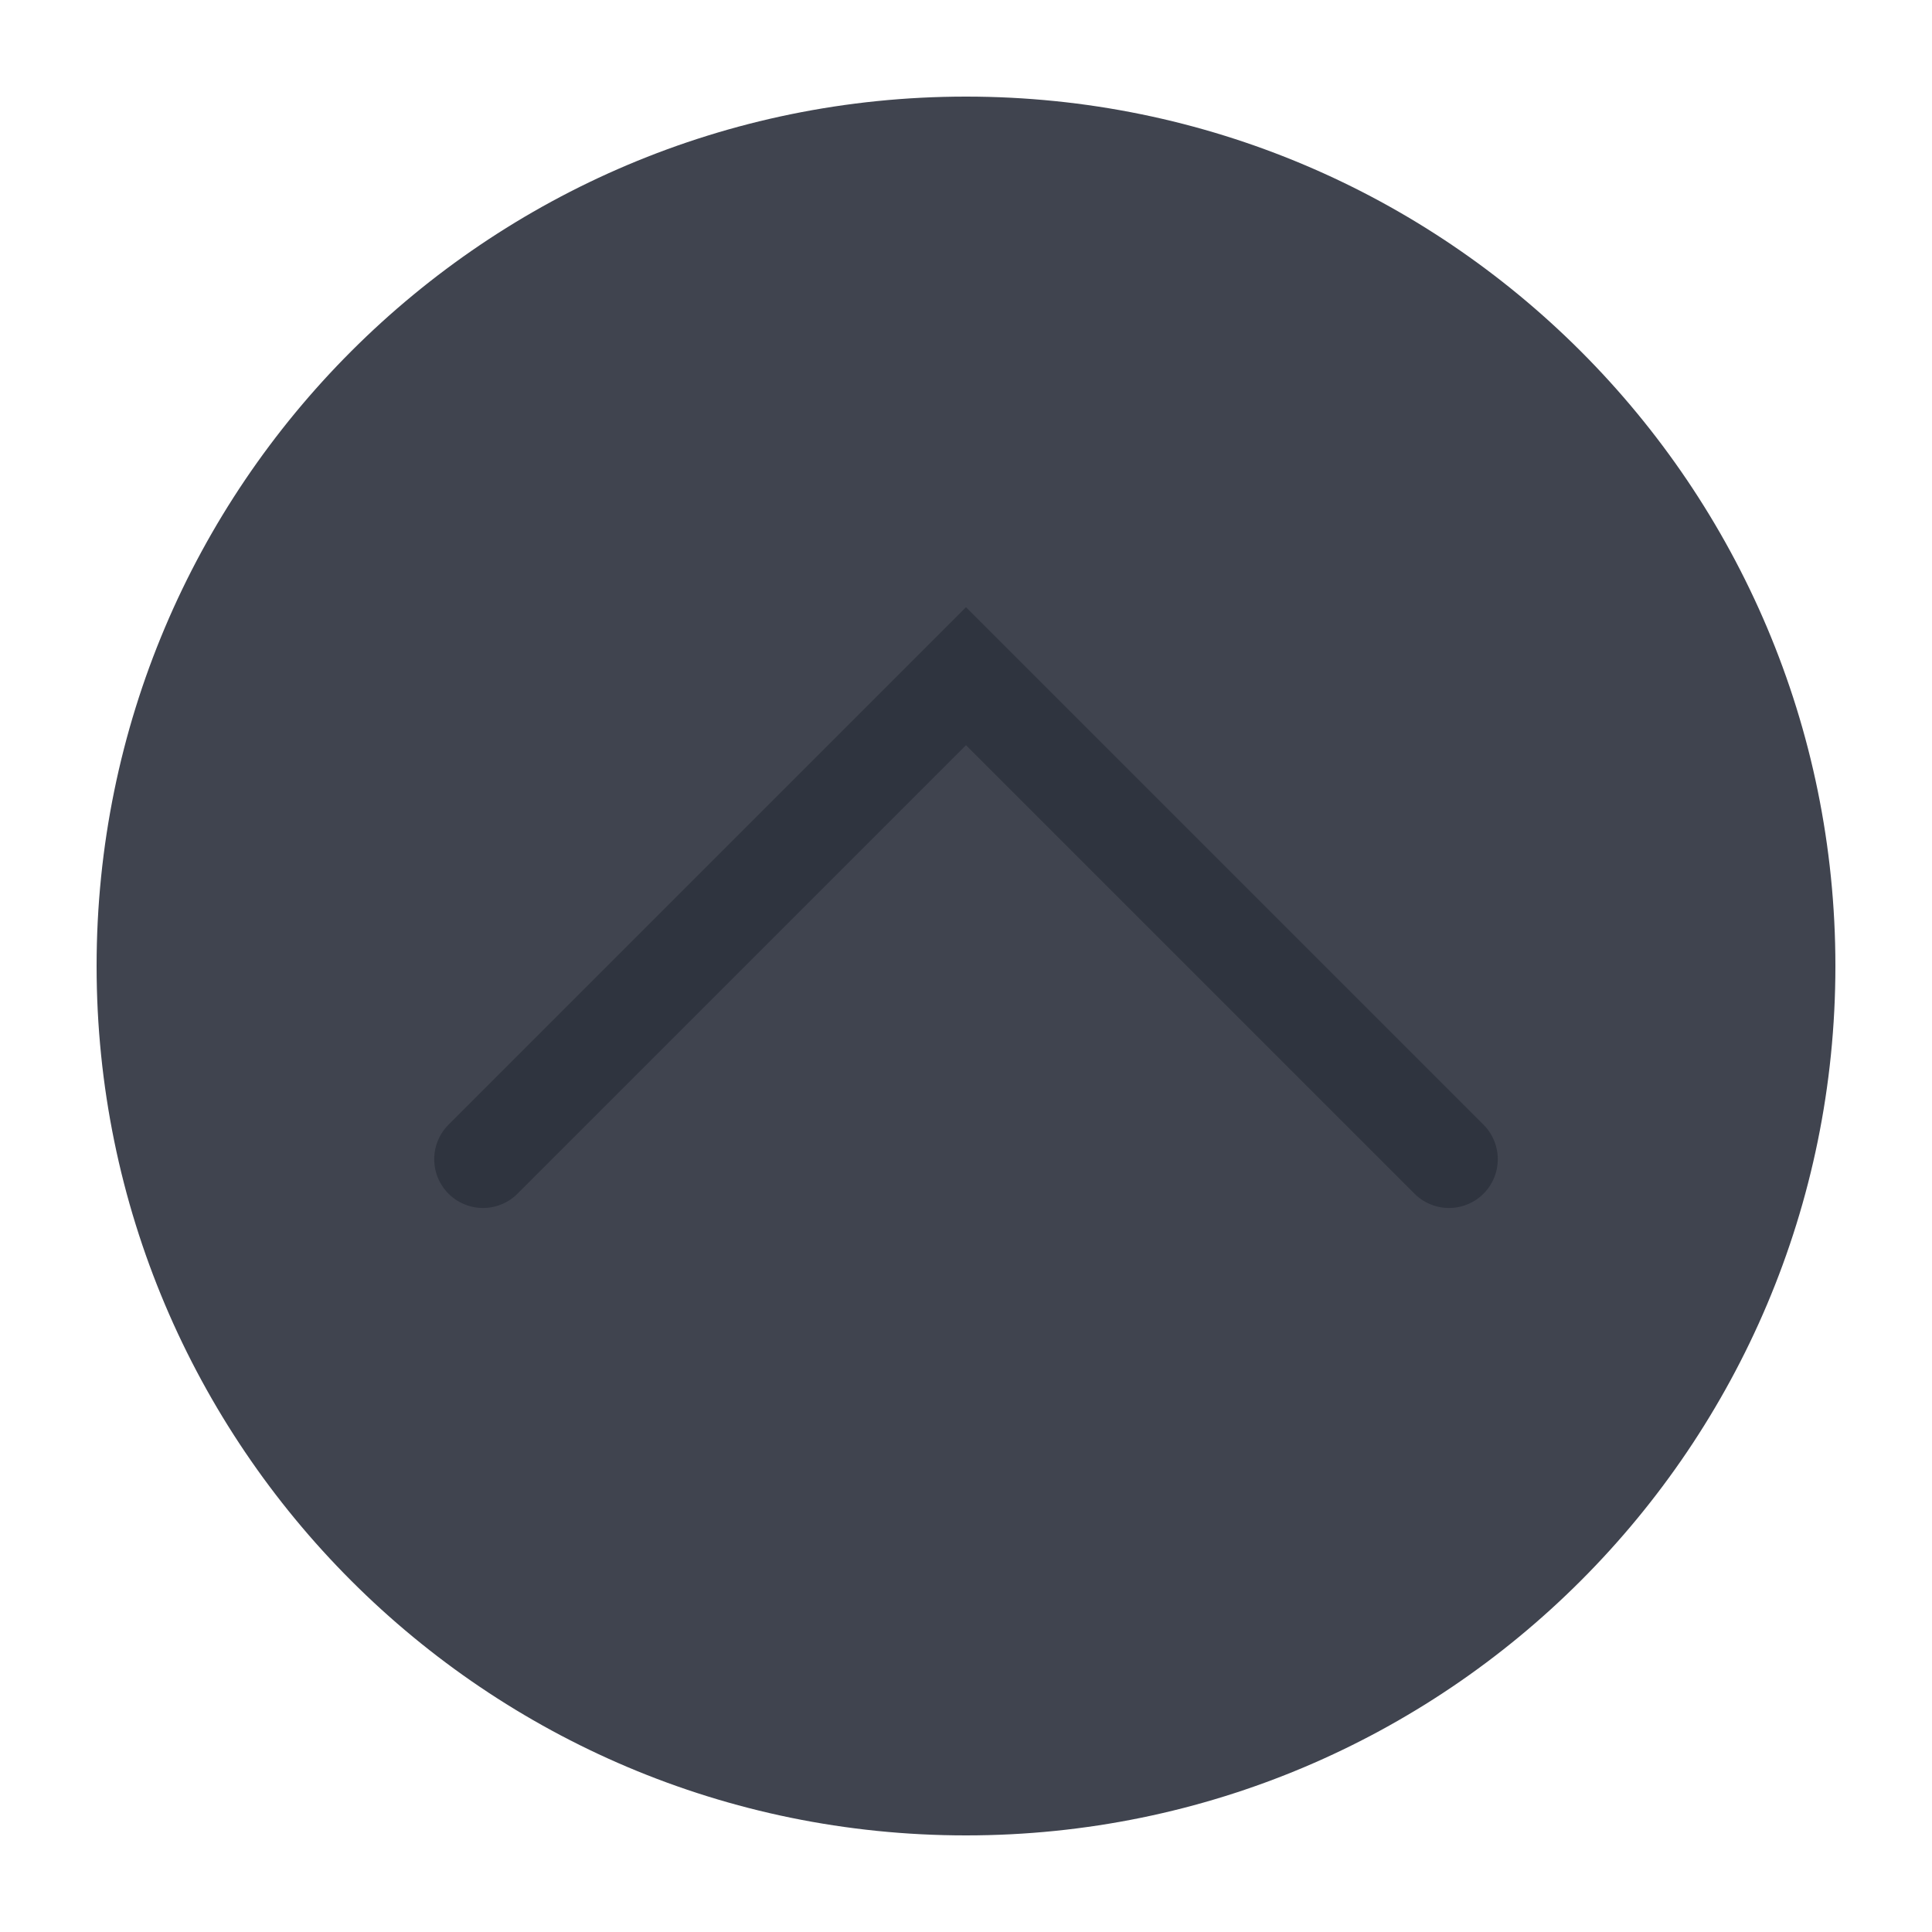
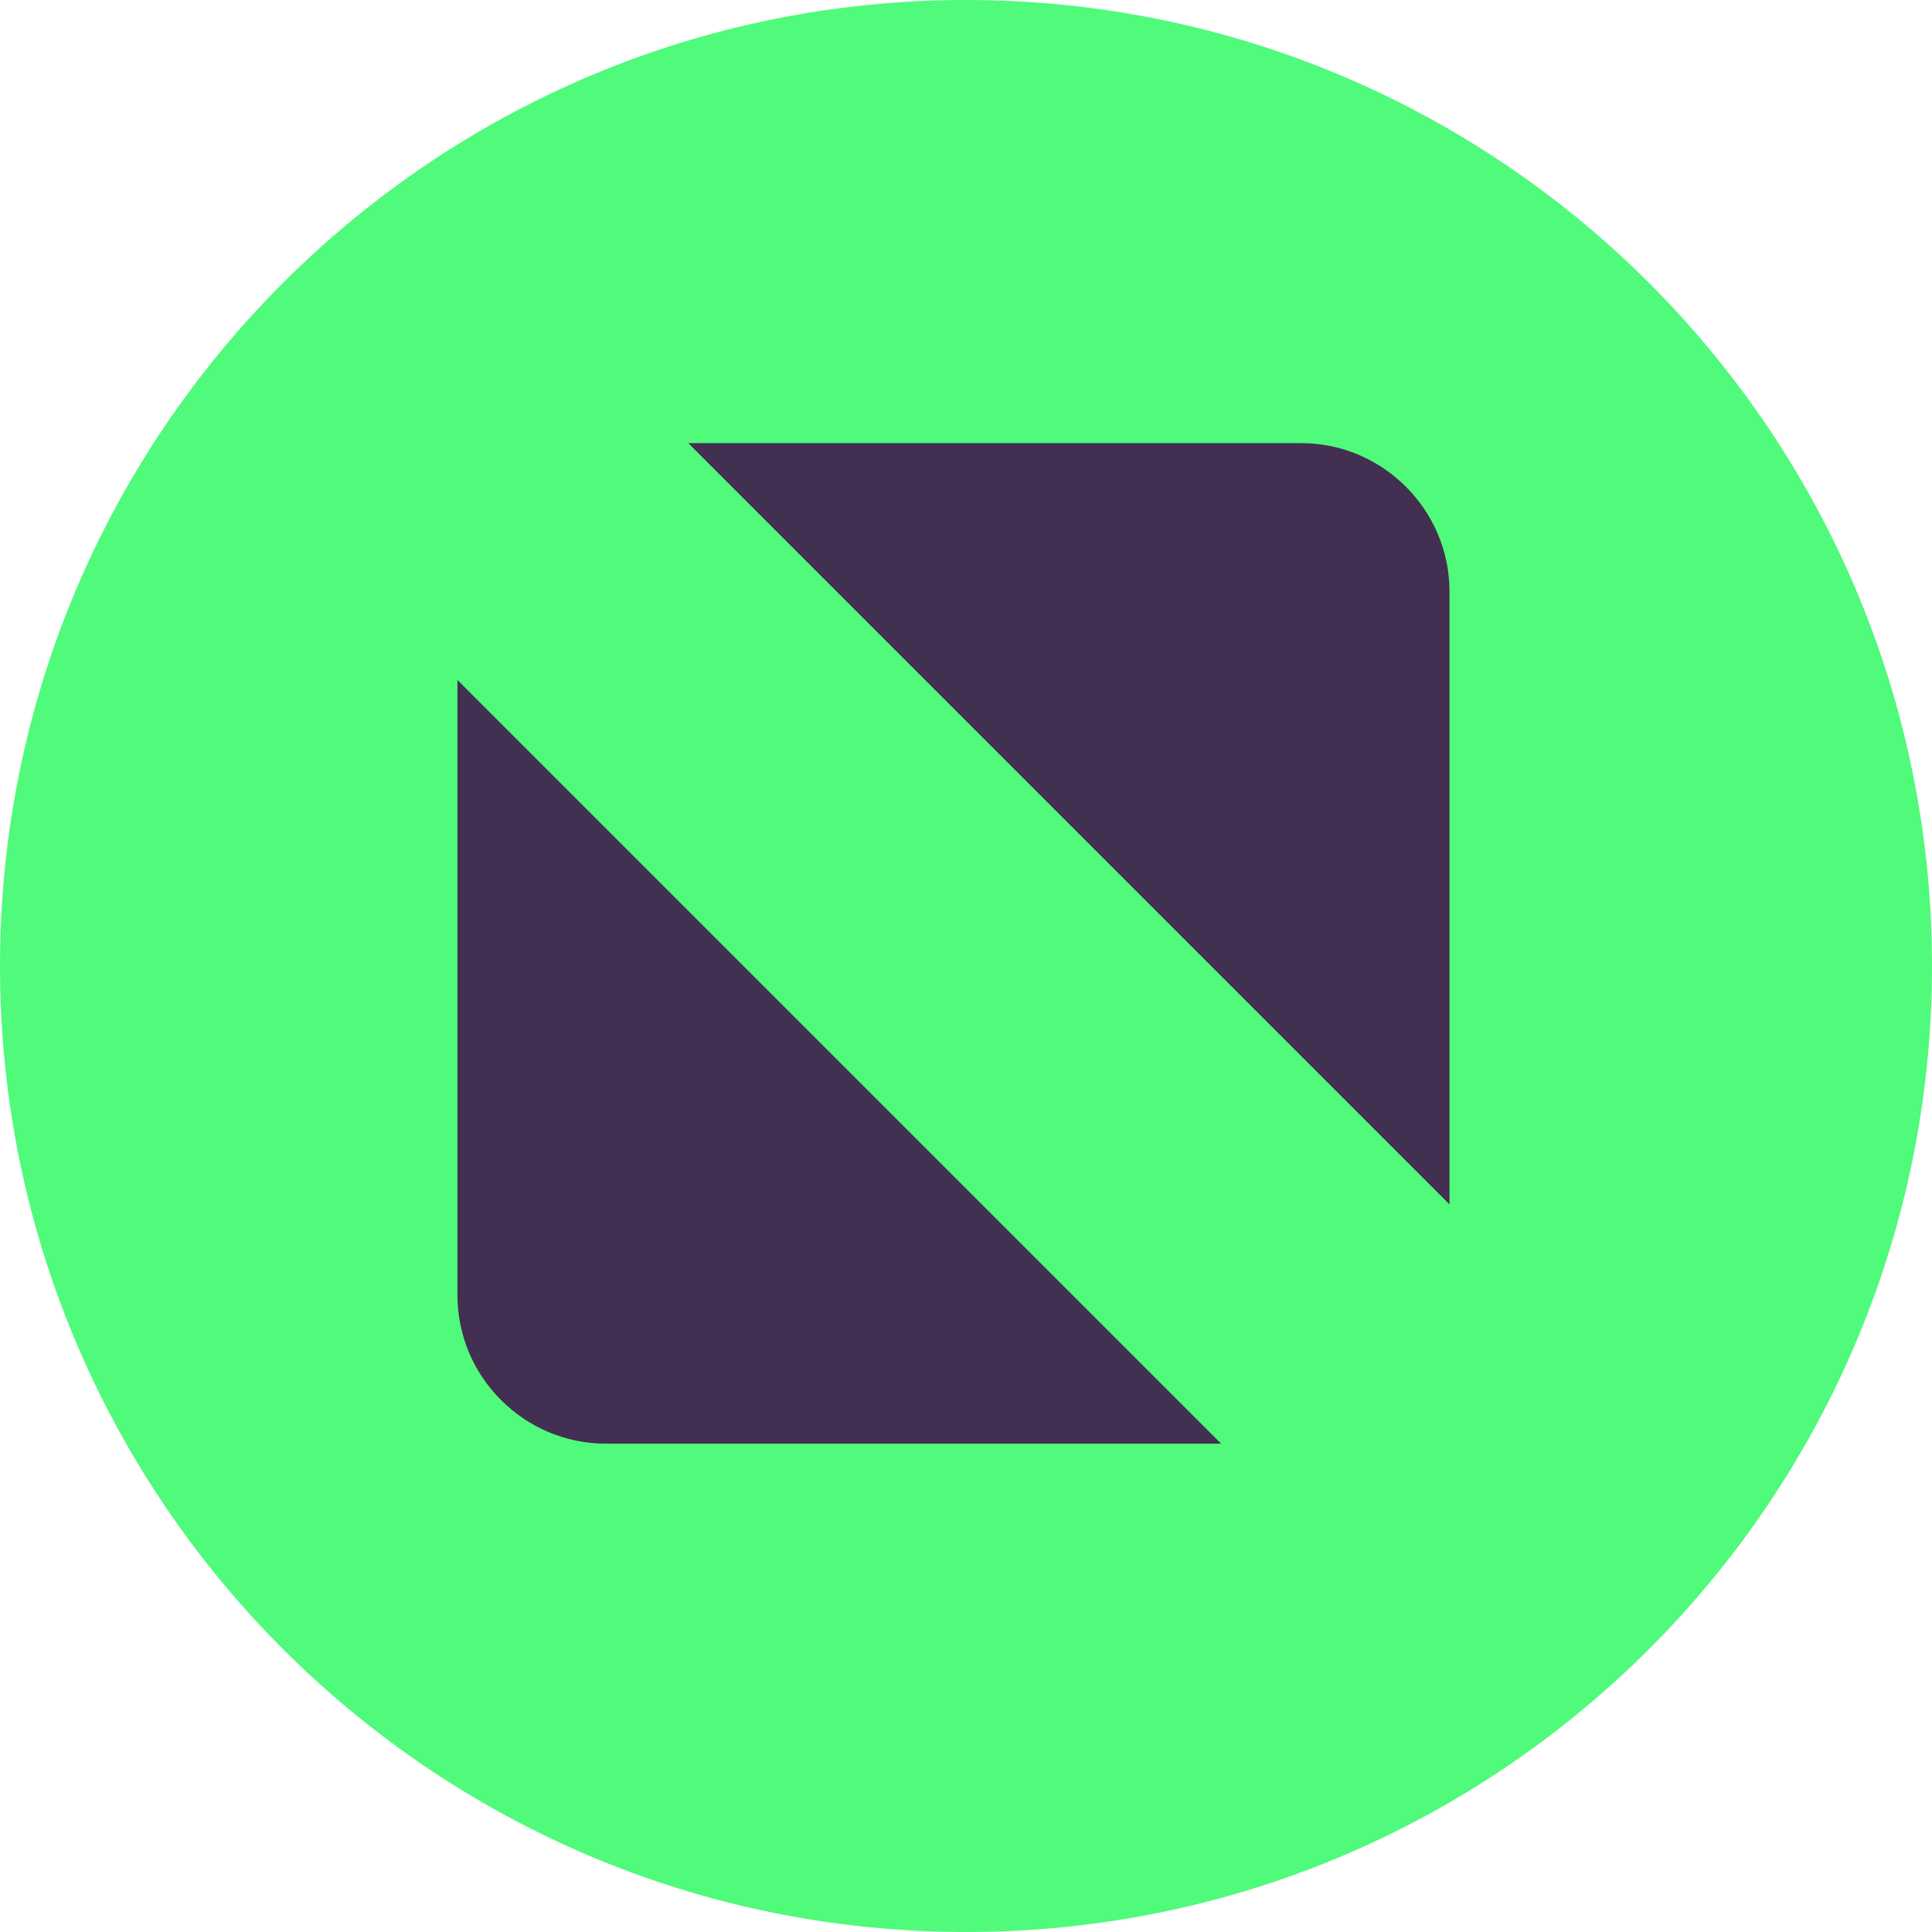
<svg xmlns="http://www.w3.org/2000/svg" viewBox="0 0 50 50" version="1.2" baseProfile="tiny">
  <defs>
</defs>
  <g fill="none" stroke="black" stroke-width="1" fill-rule="evenodd" stroke-linecap="square" stroke-linejoin="bevel">
-     <g fill="#40444f" fill-opacity="1" stroke="none" transform="matrix(2.5,0,0,2.5,2.5,2.5)" font-family="Noto Sans" font-size="10" font-weight="400" font-style="normal">
-       <circle cx="9" cy="9" r="9" />
+     <g fill="#50fa7b" fill-opacity="1" stroke="none" transform="matrix(0.0548323,0,0,-0.0548326,-4.16213,50.1607)" font-family="Noto Sans" font-size="10" font-weight="400" font-style="normal">
+       <path vector-effect="none" fill-rule="evenodd" d="M531.846,2.931 C783.648,2.931 987.778,207.06 987.778,458.864 C987.778,710.669 783.648,914.798 531.846,914.798 C280.037,914.798 75.907,710.669 75.907,458.864 C75.907,207.06 280.037,2.931 531.846,2.931 " />
    </g>
-     <g fill="none" stroke="#2f343f" stroke-opacity="1" stroke-width="1.01" stroke-linecap="round" stroke-linejoin="miter" stroke-miterlimit="2" transform="matrix(2.5,0,0,2.5,2.5,2.5)" font-family="Noto Sans" font-size="10" font-weight="400" font-style="normal">
-       <polyline fill="none" vector-effect="none" points="4,11 9,6 14,11 " />
+     <g fill="#50fa7b" fill-opacity="1" stroke="none" transform="matrix(0.0548323,0,0,-0.0548326,-4.16213,50.1607)" font-family="Noto Sans" font-size="10" font-weight="400" font-style="normal">
+       <path vector-effect="none" fill-rule="evenodd" d="M531.845,35.497 C765.663,35.497 955.211,225.048 955.211,458.866 C955.211,692.684 765.663,882.231 531.845,882.231 C298.022,882.231 108.474,692.684 108.474,458.866 C108.474,225.048 298.022,35.497 531.845,35.497 " />
+     </g>
+     <g fill="#432f52" fill-opacity="1" stroke="none" transform="matrix(0.05936,0,0,-0.0593601,-1.0268,50.0523)" font-family="Noto Sans" font-size="10" font-weight="400" font-style="normal">
+       <path vector-effect="none" fill-rule="evenodd" d="M317.364,650.001 L584.563,650.001 C620.142,650.001 649.255,620.888 649.255,585.306 L649.255,318.11 L317.364,650.001 M549.688,213.79 L281.435,213.79 C245.852,213.79 216.743,242.899 216.743,278.481 L216.743,546.735 L549.688,213.79" />
    </g>
    <g fill="none" stroke="#000000" stroke-opacity="1" stroke-width="1" stroke-linecap="square" stroke-linejoin="bevel" transform="matrix(1,0,0,1,0,0)" font-family="Noto Sans" font-size="10" font-weight="400" font-style="normal">
</g>
  </g>
</svg>
